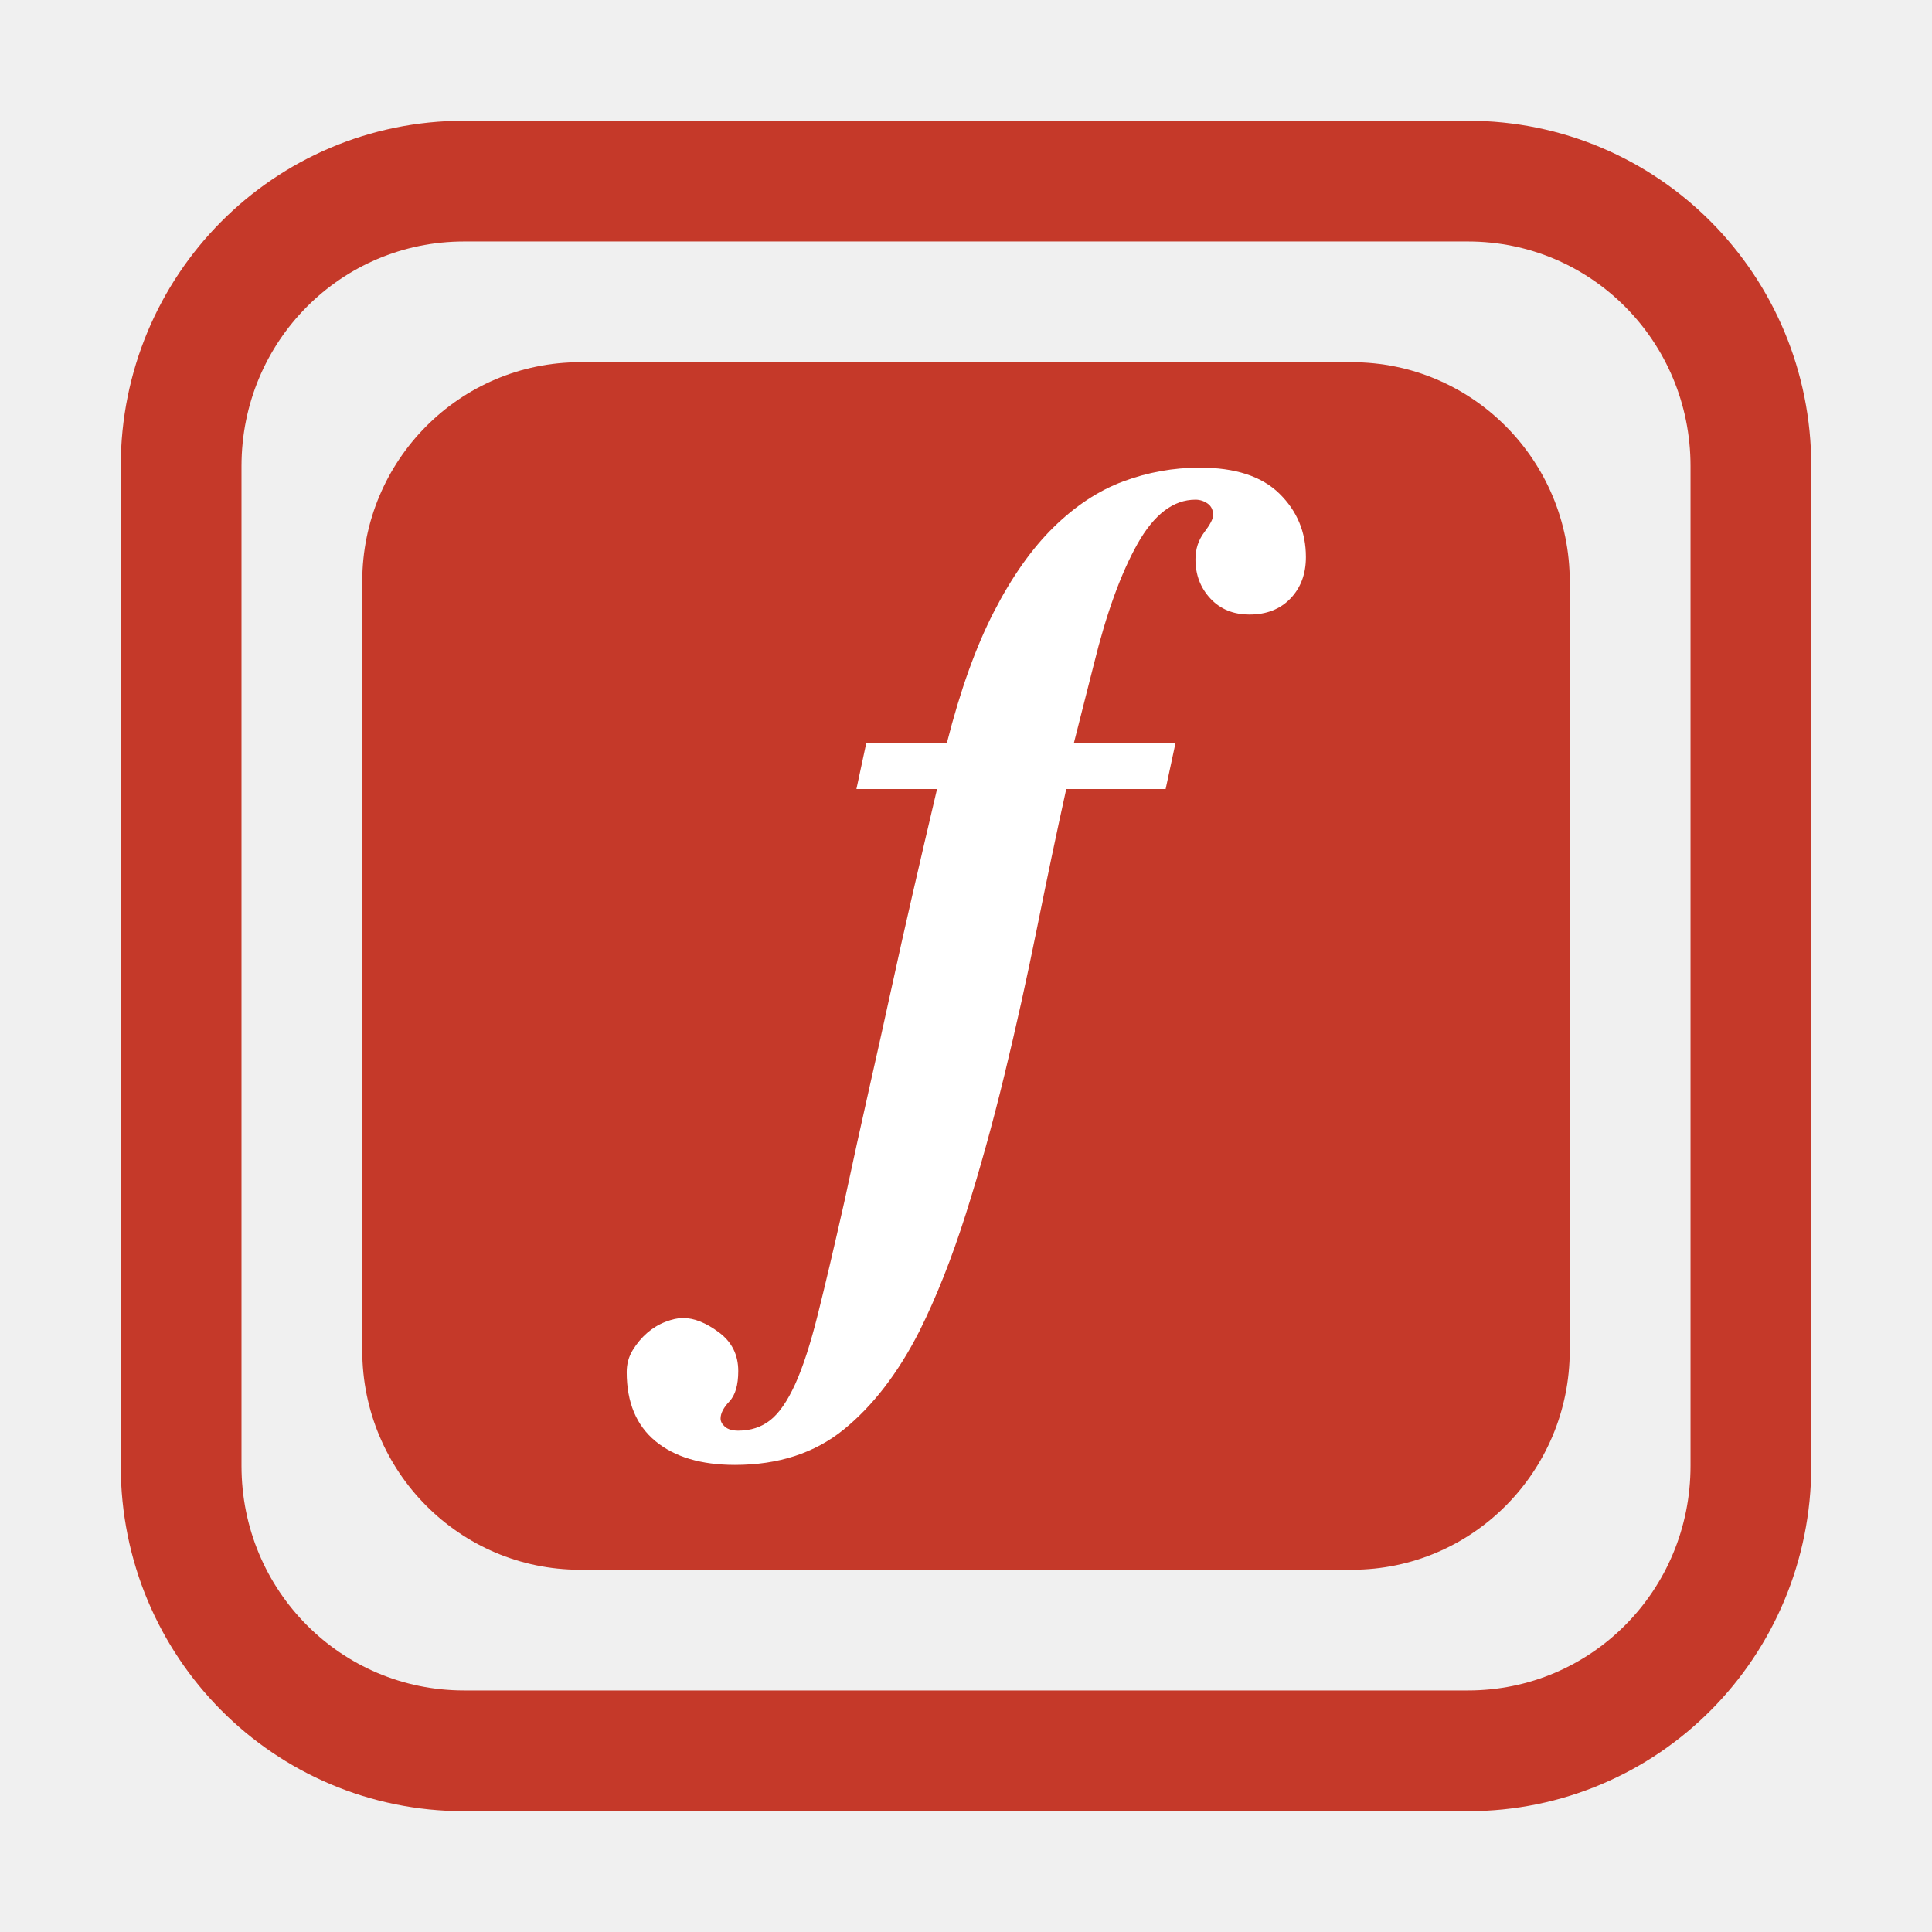
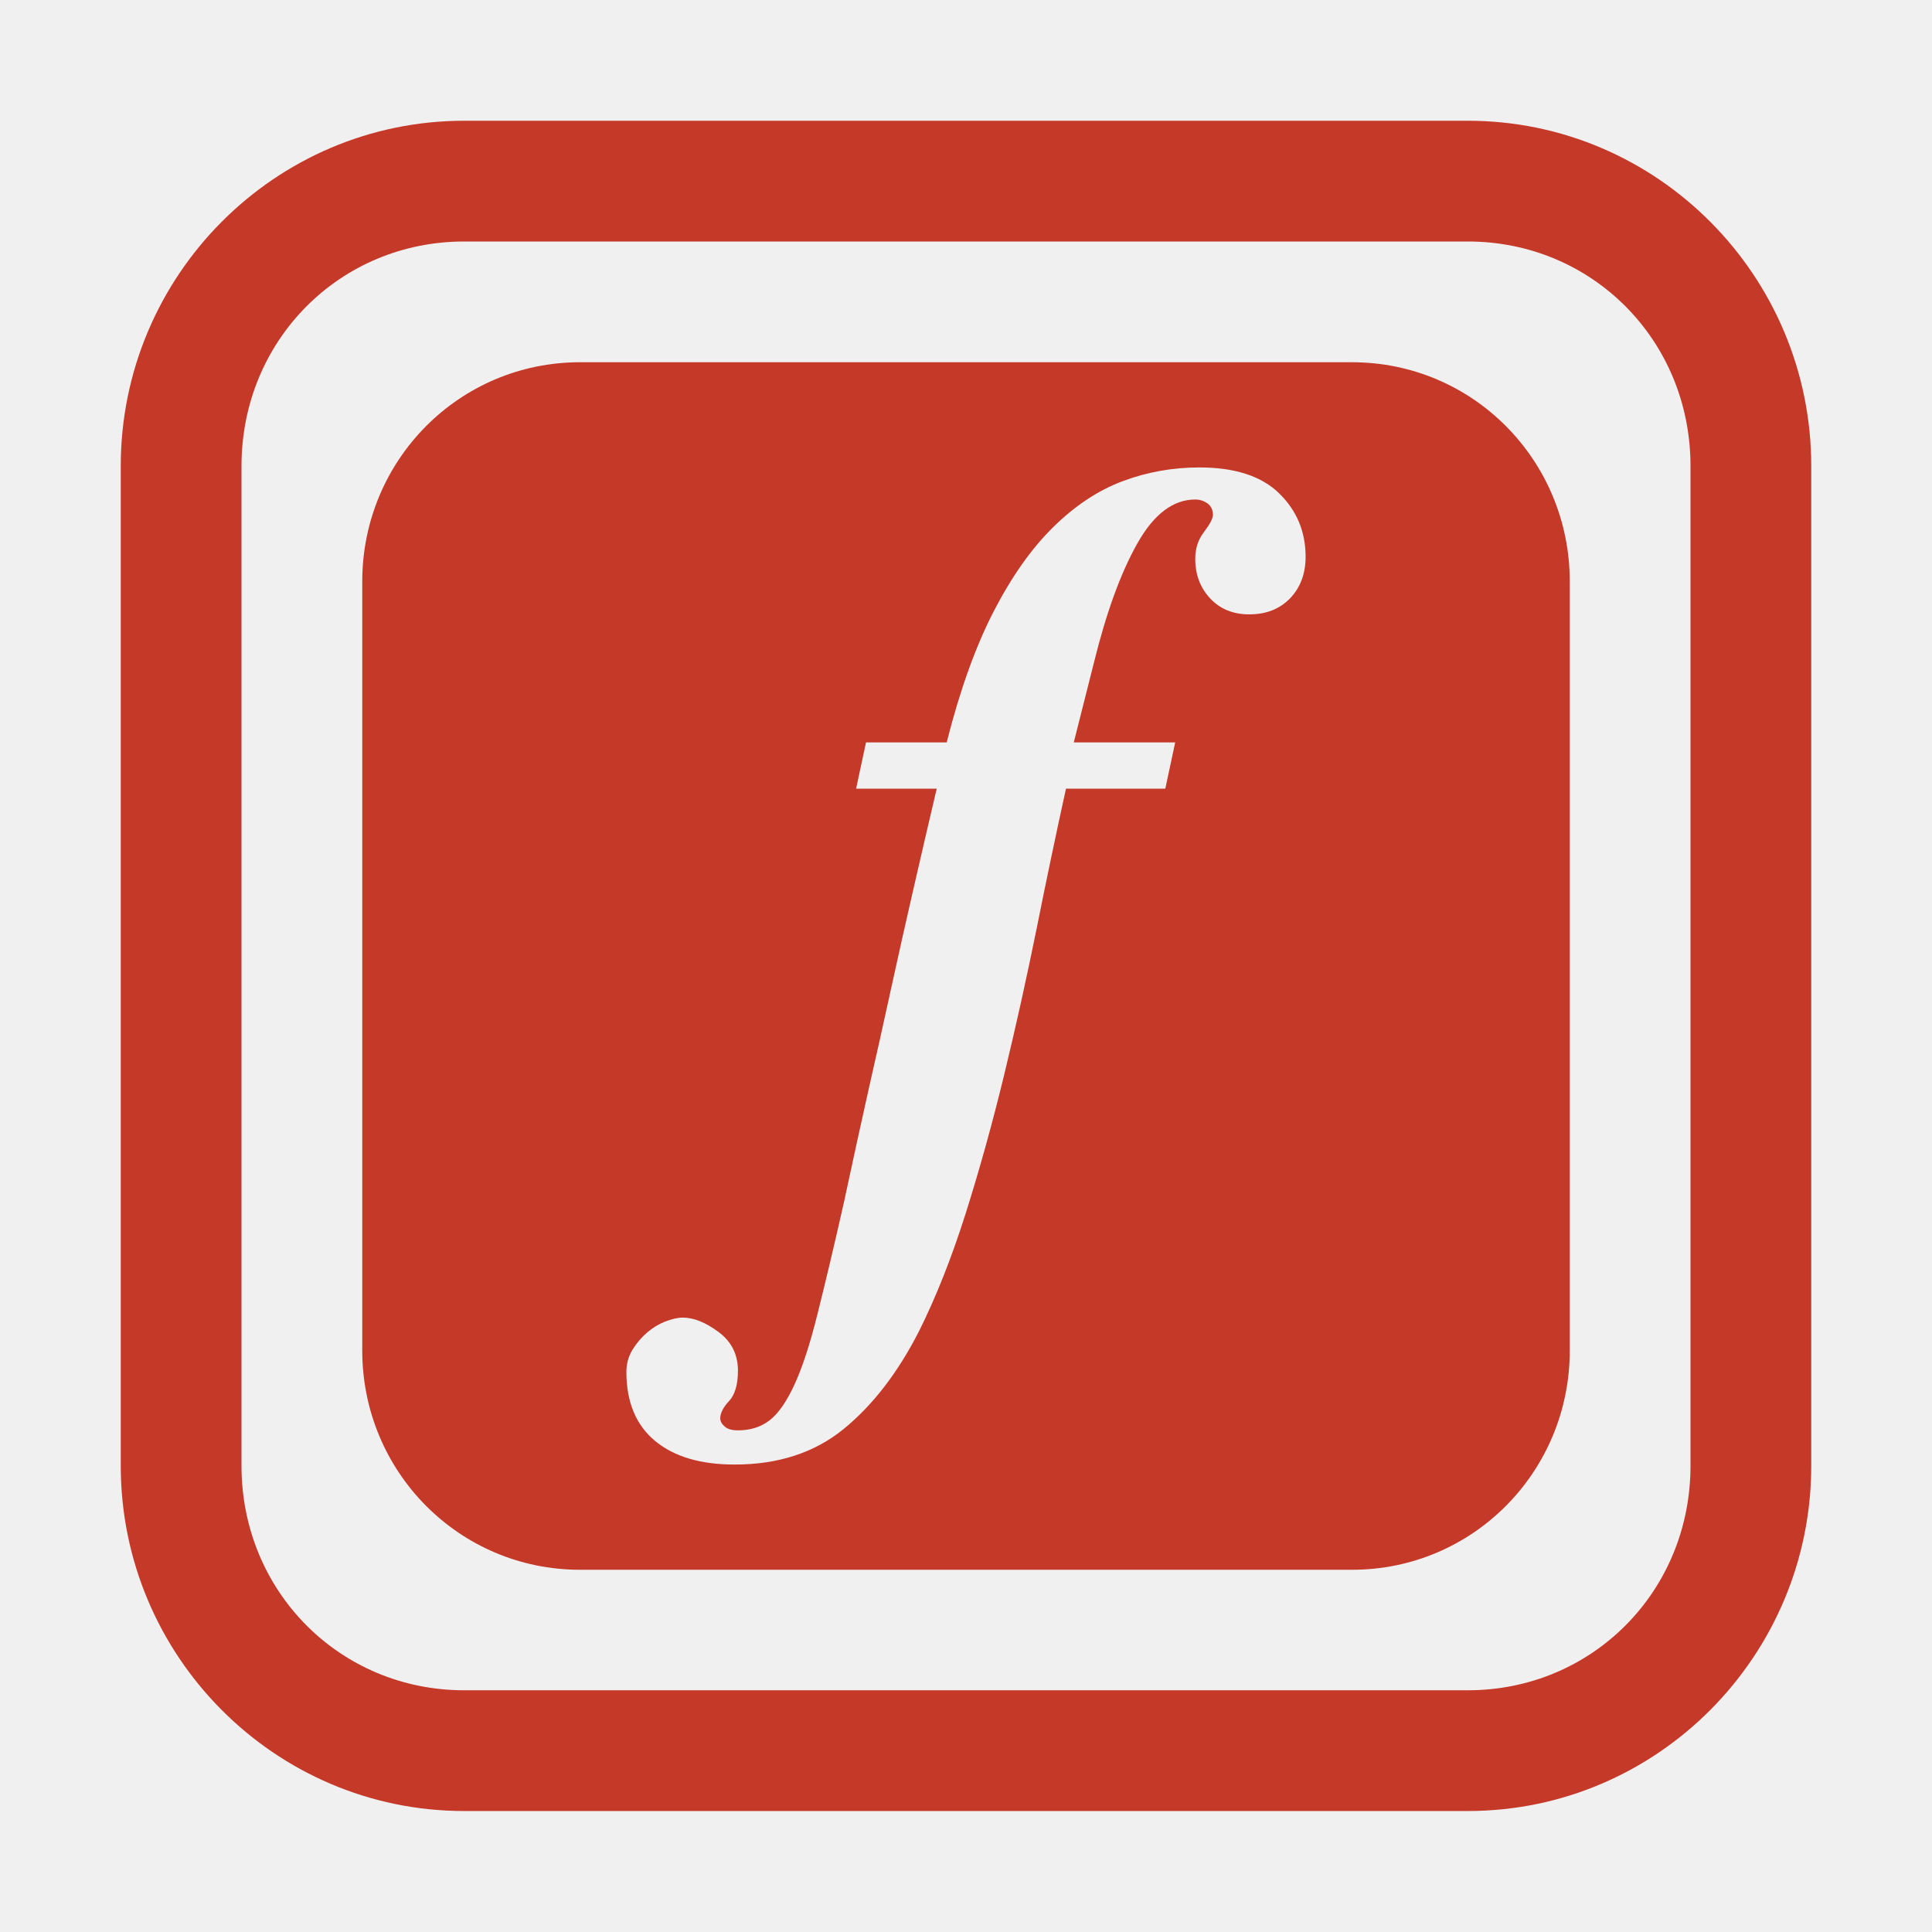
<svg xmlns="http://www.w3.org/2000/svg" id="svg2" height="256" width="256" version="1.1">
-   <g id="layer1" transform="translate(0,-796.3622)">
-     <rect id="rect3815" fill-rule="nonzero" rx="28.851" ry="29.052" height="160" width="160" y="844.36" x="48" fill="#c53929" />
-     <path id="rect3837" d="m61.507,820.36,132.99,0c20.779,0,37.507,16.845,37.507,37.768v132.46c0,20.924-16.728,37.768-37.507,37.768h-132.99c-20.779,0-37.507-16.845-37.507-37.768v-132.46c0-20.924,16.728-37.768,37.507-37.768z" stroke="#c53929" stroke-dasharray="none" stroke-miterlimit="4" stroke-width="16" fill="none" />
-     <g id="text3841" style="letter-spacing:0px;word-spacing:0px;" font-weight="bold" transform="matrix(9.146007,0,0,9.146007,1146.814,-1332.452)" font-stretch="normal" line-height="125%" font-size="16px" font-variant="normal" font-family="Thames" font-style="oblique" fill="#FFF">
-       <path id="path3846" fill="#FFF" d="m-106.47,240.83c-0,0.245-0.075,0.445-0.224,0.6-0.149,0.155-0.347,0.232-0.592,0.232-0.235,0-0.424-0.077-0.568-0.232-0.144-0.155-0.216-0.344-0.216-0.568-0-0.149,0.043-0.28,0.128-0.392,0.085-0.112,0.128-0.195,0.128-0.248-0-0.074-0.027-0.131-0.08-0.168-0.053-0.037-0.112-0.056-0.176-0.056-0.32,0-0.6,0.213-0.84,0.64-0.24,0.427-0.451,1.008-0.632,1.744l-0.288,1.136h1.472l-0.144,0.672h-1.44c-0.139,0.63-0.28,1.302-0.424,2.016-0.144,0.715-0.301,1.424-0.472,2.128-0.171,0.704-0.357,1.376-0.56,2.016-0.203,0.64-0.427,1.205-0.672,1.696-0.31,0.608-0.675,1.082-1.096,1.424-0.421,0.341-0.947,0.512-1.576,0.512-0.491-0-0.875-0.115-1.152-0.344-0.277-0.229-0.416-0.563-0.416-1,0-0.118,0.029-0.224,0.088-0.32,0.059-0.096,0.128-0.178,0.208-0.248,0.08-0.069,0.168-0.123,0.264-0.16,0.096-0.037,0.181-0.056,0.256-0.056,0.16,0,0.334,0.069,0.52,0.208,0.187,0.139,0.28,0.325,0.28,0.56,0,0.203-0.043,0.35-0.128,0.44-0.086,0.091-0.128,0.173-0.128,0.248,0,0.043,0.021,0.083,0.064,0.12,0.043,0.037,0.107,0.056,0.192,0.056,0.181,0,0.336-0.051,0.464-0.152s0.248-0.275,0.36-0.52,0.221-0.581,0.328-1.008c0.107-0.427,0.235-0.971,0.384-1.632,0.128-0.597,0.248-1.144,0.36-1.64,0.112-0.496,0.219-0.976,0.32-1.44,0.101-0.464,0.205-0.928,0.312-1.392,0.107-0.464,0.224-0.968,0.352-1.512h-1.168l0.144-0.672h1.168c0.192-0.757,0.419-1.389,0.68-1.896,0.261-0.507,0.549-0.915,0.864-1.224,0.315-0.309,0.651-0.531,1.008-0.664,0.357-0.133,0.728-0.2,1.112-0.2,0.512,0,0.896,0.125,1.152,0.376,0.256,0.251,0.384,0.557,0.384,0.92z" />
-     </g>
+   <g id="g4" transform="translate(0,-796.3622)">
+     <path id="rect6" style="fill-rule:nonzero;fill:#c53929;" d="M61.5,16c-25.102,0-45.5,20.562-45.5,45.75v132.47c0,25.19,20.397,45.75,45.5,45.75h133c25.1,0,45.5-20.56,45.5-45.75v-132.47c0-25.187-20.4-45.75-45.5-45.75h-133zm0,16h133c16.46,0,29.5,13.091,29.5,29.75v132.47c0,16.66-13.04,29.75-29.5,29.75h-133c-16.455,0-29.5-13.09-29.5-29.75v-132.47c0-16.66,13.044-29.75,29.5-29.75zm15.344,16c-15.984,0-28.844,12.968-28.844,29.062v101.88c0,16.09,12.86,29.06,28.844,29.06h102.32c15.98,0,28.84-12.97,28.84-29.06v-101.88c0-16.094-12.86-29.062-28.84-29.062h-102.32zm82.096,13.938c4.68,0,8.22,1.145,10.56,3.437,2.34,2.293,3.5,5.09,3.5,8.406,0,2.245-0.7,4.086-2.06,5.5-1.37,1.415-3.16,2.125-5.41,2.125-2.15,0-3.87-0.711-5.19-2.125-1.31-1.414-1.97-3.17-1.96-5.219-0.01-1.366,0.37-2.538,1.15-3.562s1.19-1.793,1.19-2.281c0-0.682-0.26-1.189-0.75-1.531-0.49-0.343-1.01-0.5-1.59-0.5-2.93,0-5.5,1.94-7.69,5.843-2.2,3.903-4.13,9.206-5.78,15.938l-2.63,10.406h13.44l-1.31,6.125h-13.16c-1.27,5.76-2.56,11.9-3.87,18.44-1.32,6.53-2.76,13.03-4.32,19.47-1.56,6.43-3.27,12.58-5.12,18.43-1.86,5.86-3.92,11.05-6.16,15.54-2.83,5.55-6.18,9.87-10.03,13-3.85,3.12-8.65,4.68-14.406,4.68-4.487,0-7.994-1.03-10.532-3.12-2.536-2.1-3.812-5.16-3.812-9.16,0-1.07,0.276-2.06,0.812-2.94,0.538-0.87,1.176-1.61,1.907-2.25,0.731-0.63,1.528-1.12,2.406-1.47,0.878-0.34,1.662-0.53,2.344-0.53,1.465,0,3.042,0.64,4.75,1.91,1.707,1.27,2.562,2.98,2.562,5.12,0,1.86-0.405,3.21-1.187,4.04s-1.156,1.6-1.156,2.28c0,0.39,0.202,0.75,0.593,1.09,0.392,0.34,0.97,0.5,1.75,0.5,1.659,0,3.079-0.45,4.249-1.37,1.17-0.93,2.26-2.54,3.28-4.78,1.03-2.25,2.03-5.32,3-9.22,0.98-3.91,2.17-8.86,3.53-14.91,1.17-5.46,2.26-10.46,3.28-15,1.03-4.54,2.02-8.94,2.94-13.19,0.93-4.24,1.87-8.47,2.85-12.72,0.97-4.24,2.04-8.86,3.21-13.84h-10.68l1.31-6.125h10.69c1.75-6.925,3.83-12.709,6.22-17.344,2.39-4.634,5.02-8.358,7.9-11.187,2.88-2.83,5.95-4.875,9.22-6.094s6.64-1.812,10.16-1.812z" transform="translate(0,796.3622)" />
  </g>
</svg>
